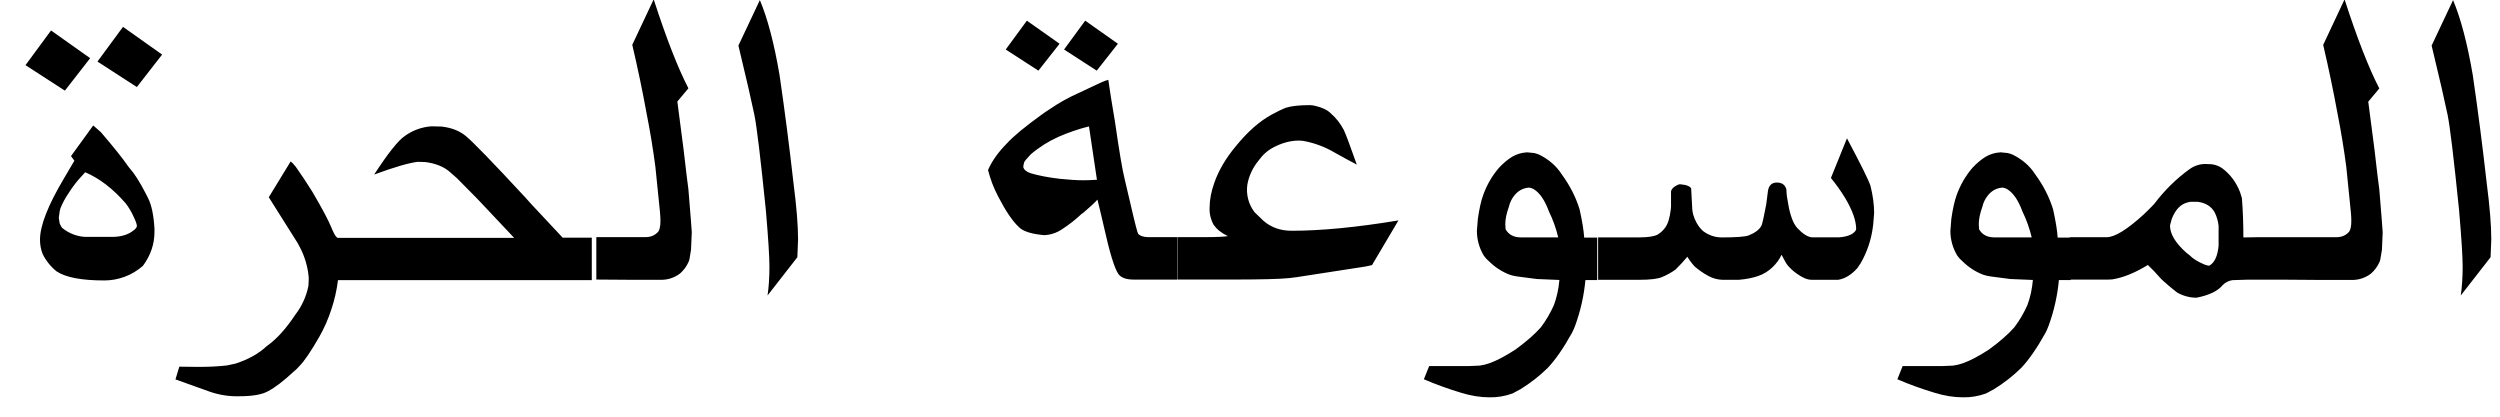
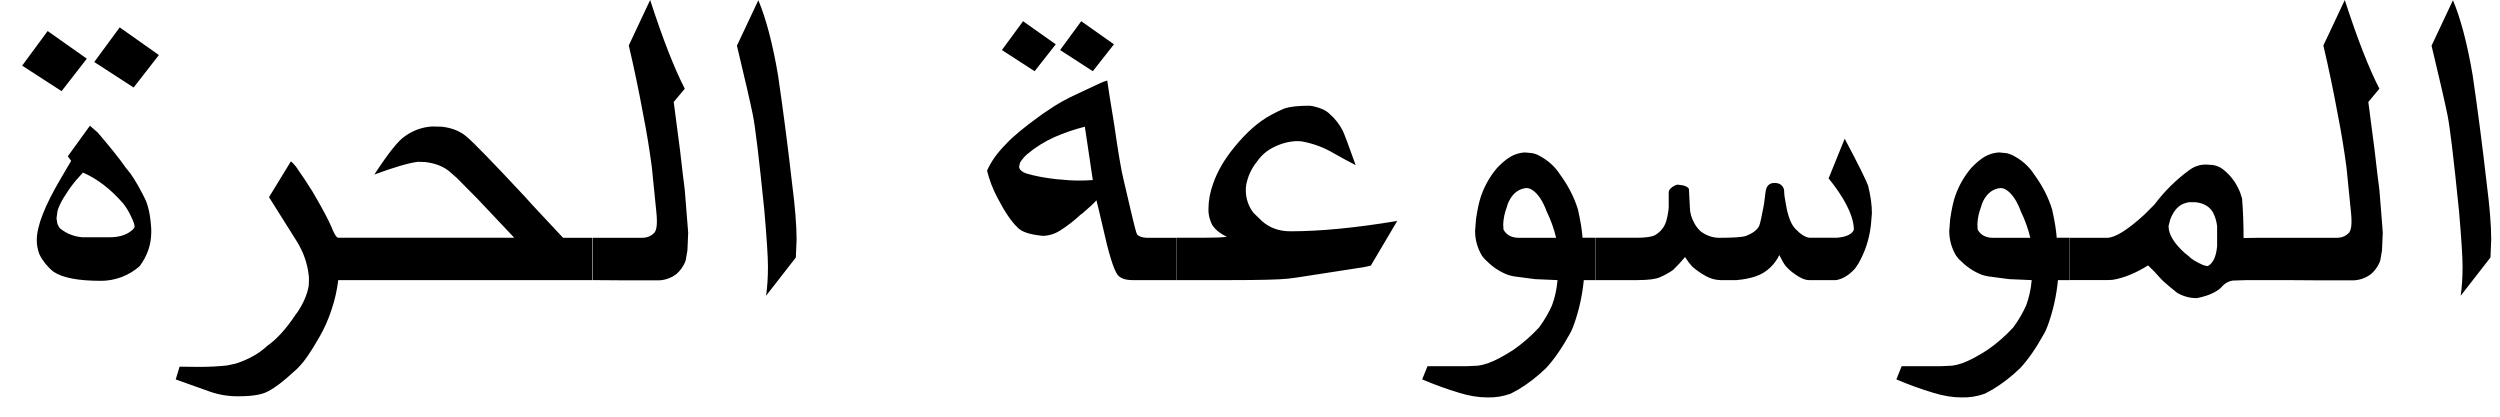
<svg xmlns="http://www.w3.org/2000/svg" viewBox="0 0 66 11">
-   <path d="m52.8 4.02.203.02c.05.012.095.027.133.043.254.127.451.298.59.514.22.3.379.612.476.933.068.305.108.552.121.743h.343v1.12h-.311a4.795 4.795 0 0 1-.273 1.21c-.03.077-.057.139-.082.185-.22.397-.434.706-.641.926a4.084 4.084 0 0 1-.717.56l-.21.113a1.66 1.66 0 0 1-.615.102c-.237 0-.485-.04-.743-.12a9.25 9.25 0 0 1-.984-.356l.14-.349h1.05l.285-.012a1.3 1.3 0 0 0 .26-.064c.2-.072.427-.193.686-.362.284-.207.506-.402.667-.584.132-.174.246-.368.344-.584.076-.203.125-.425.146-.667l-.597-.025-.533-.07a1.058 1.058 0 0 1-.184-.044 1.562 1.562 0 0 1-.54-.35.763.763 0 0 1-.14-.151 1.264 1.264 0 0 1-.184-.654l.025-.317c.038-.267.085-.476.14-.628a2.29 2.29 0 0 1 .413-.717c.118-.127.237-.226.355-.298a.85.85 0 0 1 .38-.114zm-12.5 0 .203.02c.05.012.095.027.133.043.254.127.451.298.59.514.22.3.379.612.476.933.068.305.108.552.121.743h.343v1.12h-.311a4.795 4.795 0 0 1-.273 1.21c-.03.077-.057.139-.082.185-.22.397-.434.706-.641.926a4.084 4.084 0 0 1-.717.56l-.21.113a1.66 1.66 0 0 1-.615.102c-.237 0-.485-.04-.743-.12a9.25 9.25 0 0 1-.984-.356l.14-.349h1.05l.285-.012a1.3 1.3 0 0 0 .26-.064c.2-.072.427-.193.686-.362.284-.207.506-.402.667-.584.132-.174.246-.368.344-.584.076-.203.125-.425.146-.667l-.597-.025-.533-.07a1.058 1.058 0 0 1-.184-.044 1.562 1.562 0 0 1-.54-.35.763.763 0 0 1-.14-.151 1.264 1.264 0 0 1-.184-.654l.025-.317c.038-.267.085-.476.14-.628a2.29 2.29 0 0 1 .413-.717c.118-.127.237-.226.355-.298a.85.85 0 0 1 .38-.114zm-28.9-.685.26.006c.258.03.47.112.635.248.182.148.707.688 1.57 1.62l.165.184.825.882h.768v1.12h-6.7a3.942 3.942 0 0 1-.178.781 3.83 3.83 0 0 1-.317.718c-.22.385-.396.643-.527.774a1.042 1.042 0 0 1-.152.146c-.262.245-.487.417-.673.514-.157.089-.41.133-.762.133a2.174 2.174 0 0 1-.774-.12l-.908-.325c0-.004.034-.116.102-.336l.508.006c.27 0 .52-.012.749-.038l.229-.05c.339-.11.614-.264.825-.463.254-.178.506-.455.755-.832a1.817 1.817 0 0 0 .342-.755L8.15 7.4v-.076a2.091 2.091 0 0 0-.241-.812l-.051-.095-.762-1.21.578-.946c.038.03.082.076.133.14a13.604 13.604 0 0 1 .438.66c.258.44.425.753.501.94a.86.86 0 0 1 .032.076c.06.135.108.203.146.203h4.65l-.971-1.03-.54-.546-.203-.178c-.157-.131-.368-.214-.635-.248l-.197-.006c-.241.03-.624.142-1.15.336.368-.567.639-.906.812-1.02a1.359 1.359 0 0 1 .71-.254zm50.5-3.34c.334 1.03.639 1.81.914 2.34l-.292.349.165 1.27c.06.521.102.872.127 1.05.06.728.089 1.1.089 1.13l-.02.463-.044.26a.442.442 0 0 0-.019.057.866.866 0 0 1-.229.311.808.808 0 0 1-.527.165h-.857l-.825-.006h-1.07l-.375.012a.454.454 0 0 0-.254.127c-.127.157-.358.27-.692.336a1.02 1.02 0 0 1-.52-.14 6.441 6.441 0 0 1-.356-.298 1.154 1.154 0 0 1-.102-.102 4.134 4.134 0 0 0-.31-.324c-.335.207-.648.334-.94.381-.05.004-.095.006-.133.006h-.99v-1.12h.978c.212 0 .54-.202.984-.608.098-.093.186-.182.267-.267.271-.36.582-.666.933-.92a.713.713 0 0 1 .496-.134.61.61 0 0 1 .375.114c.207.157.362.364.463.622l.05.159c.026.326.039.673.039 1.04l.387-.006h2.07c.14 0 .252-.049.336-.146.038-.055.057-.15.057-.286 0-.068-.004-.146-.013-.235l-.12-1.19a21.684 21.684 0 0 0-.23-1.4 37.348 37.348 0 0 0-.38-1.82l.564-1.2zm2.86.006c.203.482.377 1.14.521 1.98.14.956.262 1.91.368 2.85.08.618.121 1.12.121 1.49l-.019.47-.787 1.01c.034-.224.05-.48.05-.768 0-.245-.03-.738-.094-1.48-.14-1.38-.241-2.22-.305-2.53-.068-.33-.207-.937-.42-1.82l.566-1.2zm-44.7 0c.203.482.377 1.14.52 1.98.14.956.262 1.91.368 2.85.08.618.121 1.12.121 1.49l-.019.47-.787 1.01c.034-.224.05-.48.05-.768 0-.245-.03-.738-.094-1.48-.14-1.38-.241-2.22-.305-2.53-.068-.33-.207-.937-.42-1.82l.566-1.2zm-17.6 3.31.203.178c.334.389.578.694.73.914l.025.032c.127.14.271.366.432.679.026.046.045.084.058.114.093.182.15.453.17.812v.082c0 .322-.101.62-.304.895a1.54 1.54 0 0 1-1.02.387c-.601 0-1.02-.08-1.26-.24a1.363 1.363 0 0 1-.368-.458 1.028 1.028 0 0 1-.07-.38c0-.369.212-.91.635-1.62l.273-.464-.09-.12.585-.807zm14.8-3.32c.334 1.03.639 1.81.914 2.34l-.292.349.165 1.27c.06.521.102.872.127 1.05.06.728.089 1.1.089 1.13l-.02.463-.043.26a.442.442 0 0 0-.02.057.866.866 0 0 1-.228.311.808.808 0 0 1-.527.165h-.857l-.825-.006V6.26h1.3c.14 0 .252-.049.336-.146.038-.055.057-.15.057-.286 0-.068-.005-.146-.013-.235l-.121-1.19a21.684 21.684 0 0 0-.23-1.4 37.348 37.348 0 0 0-.38-1.82l.565-1.2zm31.5 3.66c.368.694.576 1.11.622 1.26.064.258.095.495.095.711l-.025.311-.006.044a2.575 2.575 0 0 1-.324.971l-.09.133c-.156.174-.323.275-.5.305h-.711c-.106 0-.233-.052-.381-.159a1.343 1.343 0 0 1-.235-.209c-.043-.05-.1-.148-.171-.292a1.132 1.132 0 0 1-.241.33 1.028 1.028 0 0 1-.375.23c-.144.05-.315.084-.514.101h-.432a.826.826 0 0 1-.38-.107 1.965 1.965 0 0 1-.356-.248 1.582 1.582 0 0 1-.19-.254 4.315 4.315 0 0 1-.317.343 1.9 1.9 0 0 1-.343.19c-.11.05-.315.076-.616.076h-1.08v-1.12h1.08c.241 0 .406-.026.495-.076a.679.679 0 0 0 .197-.184c.072-.098.121-.256.146-.476a.43.43 0 0 0 .007-.07v-.406c.012-.068.07-.125.17-.171a.158.158 0 0 1 .07-.02l.14.02c.09.025.14.057.152.095l.026.489c0 .135.04.275.12.419a.784.784 0 0 0 .172.216c.144.106.3.16.47.165.389 0 .63-.017.724-.051.173-.068.288-.154.343-.26.025-.055.067-.243.127-.565l.044-.343c.021-.152.1-.23.235-.23.123 0 .203.05.241.147a.125.125 0 0 1 .013.057c0 .089.017.216.05.38.022.132.054.255.096.369.038.106.087.19.146.254.14.148.267.229.38.24h.712c.216-.016.36-.071.432-.164a.143.143 0 0 0 .025-.05c0-.225-.097-.5-.292-.826a4.531 4.531 0 0 0-.375-.527l.425-1.05zm-19.5-1.54c.03.22.089.595.178 1.12.11.766.195 1.27.254 1.5.195.846.307 1.31.336 1.39l.019.05c.047.056.133.085.26.09h.774v1.12h-1.15c-.195 0-.328-.047-.4-.14-.106-.144-.237-.57-.394-1.28a31.52 31.52 0 0 0-.165-.692c-.06.072-.186.19-.381.355l-.032.019a3.683 3.683 0 0 1-.527.413.906.906 0 0 1-.457.152l-.07-.006c-.308-.034-.511-.104-.608-.21-.165-.151-.347-.42-.546-.805a3.163 3.163 0 0 1-.267-.698c.102-.237.269-.472.5-.705.17-.186.469-.434.896-.743.093-.068.167-.118.222-.152a4.71 4.71 0 0 1 .755-.425l.64-.3a1.21 1.21 0 0 1 .16-.056zm5.34.666c.034 0 .076.006.127.019.182.042.317.108.406.197a1.472 1.472 0 0 1 .343.438c.047.093.161.398.343.914a18.617 18.617 0 0 1-.584-.317 2.507 2.507 0 0 0-.844-.311.713.713 0 0 0-.095-.006c-.224 0-.449.06-.673.178-.157.08-.292.201-.406.362a1.37 1.37 0 0 0-.286.616.968.968 0 0 0 .19.736l.23.222c.202.178.452.267.748.267.783 0 1.72-.091 2.82-.273l-.698 1.18a5.856 5.856 0 0 1-.178.038l-1.81.28-.203.025c-.237.025-.75.038-1.54.038h-1.4V6.26h.755c.271 0 .461-.01.571-.026a1.264 1.264 0 0 1-.235-.146.791.791 0 0 1-.14-.152.843.843 0 0 1-.108-.444c0-.216.043-.44.127-.673.114-.322.3-.64.56-.952.316-.39.636-.671.957-.844.148-.08.26-.135.336-.165l.032-.013c.14-.046.358-.07.654-.07zM58 5.327h-.178a.482.482 0 0 0-.076.019c-.182.047-.32.193-.413.438a2.053 2.053 0 0 0-.045.171c0 .22.142.457.425.711.034.03.066.055.096.076.08.085.209.165.387.241.059.021.102.032.127.032.14-.076.222-.252.248-.527V5.96a1.054 1.054 0 0 0-.102-.35c-.09-.164-.245-.26-.47-.285zm-5.15-.374c-.195.021-.345.131-.451.33a.647.647 0 0 0-.063.171c-.064.178-.096.33-.096.457 0 .042.002.089.007.14.08.144.216.216.406.216h.984a3.35 3.35 0 0 0-.248-.692c-.106-.288-.237-.48-.394-.578a.29.29 0 0 0-.146-.044zm-12.5 0c-.195.021-.345.131-.451.33a.647.647 0 0 0-.063.171c-.064.178-.096.33-.096.457 0 .042.002.089.007.14.08.144.216.216.406.216h.984a3.35 3.35 0 0 0-.248-.692c-.106-.288-.237-.48-.394-.578a.29.29 0 0 0-.146-.044zm-38.1-.407-.178.197a3.136 3.136 0 0 0-.273.375 1.93 1.93 0 0 0-.203.381l-.019.07-.025.184.025.152.05.095.026.026a1.049 1.049 0 0 0 .59.228h.711c.241 0 .432-.057.571-.171a.229.229 0 0 0 .09-.108c0-.051-.032-.142-.096-.273a1.707 1.707 0 0 0-.203-.336c-.334-.385-.69-.658-1.07-.82zm26.5-1.21a5.166 5.166 0 0 0-.8.273 3.042 3.042 0 0 0-.736.464c-.106.11-.165.182-.178.216l-.02.095v.032c.018.067.083.12.198.159.216.063.472.112.768.146.237.025.444.038.622.038.097 0 .216-.004.355-.013l-.21-1.41zM1.35.806l1.03.73-.667.857-1.04-.673.673-.914zm1.9-.095 1.03.73-.667.857-1.04-.673.673-.914zm25.4-.165.863.609-.559.71-.863-.558.559-.762zm-1.54 0 .863.609-.559.71-.863-.558.559-.762z" fill="#000" fill-rule="nonzero" />
+   <path d="m52.774 4.024.203.02c.05.012.095.027.133.043.254.127.451.298.59.515.22.3.38.612.477.933.068.305.108.552.12.742h.343v1.118h-.31a4.837 4.837 0 0 1-.274 1.212c-.03.076-.057.138-.082.184-.22.398-.434.707-.641.927a4.056 4.056 0 0 1-.718.558l-.21.115a1.652 1.652 0 0 1-.615.101c-.237 0-.485-.04-.743-.12a9.16 9.16 0 0 1-.983-.356l.14-.349h1.047l.285-.013c.072-.008.16-.03.26-.063.2-.072.427-.193.686-.362a4.16 4.16 0 0 0 .667-.584 3.07 3.07 0 0 0 .342-.584c.076-.203.125-.425.146-.666l-.596-.026-.534-.07a1.061 1.061 0 0 1-.184-.044 1.556 1.556 0 0 1-.54-.35.74.74 0 0 1-.139-.151 1.264 1.264 0 0 1-.184-.654l.025-.318c.039-.267.085-.476.14-.628a2.301 2.301 0 0 1 .413-.717c.118-.127.237-.226.355-.299a.853.853 0 0 1 .381-.114zm-12.518 0 .203.02c.05.012.095.027.133.043.254.127.451.298.59.515.22.3.38.612.477.933.068.305.108.552.12.742h.343v1.118h-.31a4.837 4.837 0 0 1-.274 1.212c-.03.076-.057.138-.082.184-.22.398-.434.707-.641.927a4.057 4.057 0 0 1-.718.558l-.21.115a1.652 1.652 0 0 1-.615.101c-.237 0-.485-.04-.743-.12a9.16 9.16 0 0 1-.983-.356l.14-.349h1.047l.285-.013c.072-.008.16-.03.26-.063.2-.072.427-.193.686-.362a4.16 4.16 0 0 0 .667-.584 3.07 3.07 0 0 0 .342-.584c.076-.203.125-.425.146-.666l-.596-.026-.534-.07a1.061 1.061 0 0 1-.184-.044 1.556 1.556 0 0 1-.54-.35.74.74 0 0 1-.139-.151 1.264 1.264 0 0 1-.184-.654l.025-.318c.039-.267.085-.476.14-.628a2.301 2.301 0 0 1 .413-.717c.118-.127.237-.226.355-.299a.853.853 0 0 1 .381-.114zm-28.85-.685.26.006c.258.03.47.112.635.248.182.148.707.688 1.574 1.618l.165.184.825.883h.769v1.117H8.93a3.955 3.955 0 0 1-.177.78 3.792 3.792 0 0 1-.318.718c-.22.385-.396.643-.527.774a1.03 1.03 0 0 1-.152.146c-.262.245-.487.417-.673.515-.157.088-.41.133-.761.133a2.181 2.181 0 0 1-.775-.12 621.52 621.52 0 0 0-.908-.324c0-.005.034-.116.102-.337l.508.006c.27 0 .52-.013.749-.038l.228-.05c.34-.11.614-.265.826-.464.254-.178.506-.455.755-.832l.044-.057c.161-.24.26-.474.299-.698l.006-.146v-.076a2.093 2.093 0 0 0-.241-.813l-.051-.095-.762-1.212.578-.946c.038.03.082.076.133.14a13.488 13.488 0 0 1 .438.66c.258.44.425.753.502.94a.87.87 0 0 1 .031.075c.06.135.108.203.146.203h4.647l-.971-1.028-.54-.546-.203-.178c-.157-.13-.368-.214-.635-.247l-.197-.006c-.24.03-.624.142-1.148.336.368-.567.639-.906.812-1.015a1.354 1.354 0 0 1 .711-.254zM61.902 0c.334 1.03.639 1.81.914 2.342l-.292.35.165 1.269c.06.52.102.872.127 1.054.06.728.089 1.1.089 1.13l-.02.463-.044.26a.449.449 0 0 0-.019.057.871.871 0 0 1-.228.311.809.809 0 0 1-.527.165h-.857l-.825-.006h-1.067l-.374.012a.454.454 0 0 0-.254.127c-.127.157-.358.27-.692.337a1.02 1.02 0 0 1-.52-.14 6.518 6.518 0 0 1-.356-.298 1.144 1.144 0 0 1-.101-.102 4.065 4.065 0 0 0-.311-.324c-.334.207-.647.334-.94.381-.05.004-.095.006-.133.006h-.99V6.278h.977c.212 0 .54-.203.984-.609.097-.093.186-.182.267-.266.27-.36.582-.666.933-.92a.71.71 0 0 1 .495-.135c.148 0 .273.039.374.115.207.157.362.364.464.622l.05.158c.026.326.039.673.039 1.041l.387-.006h2.07c.14 0 .251-.048.336-.145.038-.055.057-.15.057-.286 0-.068-.004-.146-.013-.235l-.12-1.193a21.535 21.535 0 0 0-.23-1.397 38.112 38.112 0 0 0-.38-1.821l.565-1.2zm2.856.006c.203.482.377 1.14.52 1.98.14.957.263 1.91.37 2.85.08.619.12 1.12.12 1.492l-.02.47-.786 1.01c.033-.225.05-.48.05-.769 0-.245-.031-.738-.095-1.479-.14-1.38-.24-2.22-.305-2.532-.067-.33-.207-.937-.419-1.822l.565-1.2zm-44.738 0c.203.482.377 1.14.52 1.98.14.957.263 1.91.37 2.85.08.619.12 1.12.12 1.492l-.02.47-.786 1.01c.033-.225.05-.48.05-.769 0-.245-.031-.738-.095-1.479-.14-1.38-.24-2.22-.305-2.532-.067-.33-.207-.937-.419-1.822l.565-1.2zM2.374 3.319l.204.178c.334.39.578.694.73.914l.025.032c.127.14.27.366.432.68.025.046.044.084.057.113.093.182.15.453.171.813v.082c0 .322-.102.62-.305.895a1.543 1.543 0 0 1-1.022.388c-.6 0-1.02-.08-1.256-.242a1.365 1.365 0 0 1-.369-.457 1.028 1.028 0 0 1-.07-.38c0-.368.213-.91.635-1.625l.273-.464-.089-.12.584-.807zM17.164 0c.334 1.03.64 1.81.914 2.342l-.292.35c.09.685.144 1.11.166 1.269.059.52.102.872.126 1.054.06.728.09 1.1.09 1.13l-.02.463-.044.26a.449.449 0 0 0-.02.057.871.871 0 0 1-.228.311.809.809 0 0 1-.527.165h-.857l-.825-.006V6.278h1.302c.14 0 .252-.049.336-.146.038-.055.057-.15.057-.286a2.5 2.5 0 0 0-.013-.235c-.067-.677-.108-1.07-.12-1.193a21.535 21.535 0 0 0-.229-1.397A38.112 38.112 0 0 0 16.6 1.2l.564-1.2zM48.7 3.662c.368.694.576 1.11.622 1.257.064.258.096.495.096.711l-.026.311-.006.044a2.581 2.581 0 0 1-.324.972l-.089.133c-.157.174-.324.275-.501.305h-.711c-.106 0-.233-.053-.38-.16a1.322 1.322 0 0 1-.236-.209c-.042-.05-.1-.148-.171-.292a1.13 1.13 0 0 1-.241.33 1.022 1.022 0 0 1-.375.229c-.144.05-.315.085-.514.102h-.432a.83.83 0 0 1-.38-.108 2.02 2.02 0 0 1-.356-.248 1.608 1.608 0 0 1-.19-.254 4.14 4.14 0 0 1-.318.343 1.929 1.929 0 0 1-.343.19c-.11.051-.315.077-.615.077h-1.08V6.277h1.08c.24 0 .406-.025.495-.076a.675.675 0 0 0 .197-.184c.072-.097.12-.256.146-.476a.43.43 0 0 0 .006-.07v-.406c.013-.067.07-.125.171-.171a.158.158 0 0 1 .07-.019l.14.019c.089.025.14.057.152.095l.026.489c0 .135.04.275.12.419a.772.772 0 0 0 .172.216c.144.106.3.16.47.165.388 0 .63-.017.723-.051.173-.068.288-.154.343-.26.025-.056.067-.244.127-.566l.044-.342c.021-.152.1-.23.235-.229.123 0 .203.049.241.146a.125.125 0 0 1 .013.057c0 .09.017.216.05.381.022.131.053.254.096.368.038.106.087.19.146.254.14.148.267.23.38.241h.712c.216-.016.36-.071.431-.165a.142.142 0 0 0 .026-.05c0-.224-.098-.5-.292-.826a4.57 4.57 0 0 0-.375-.526l.425-1.048zM29.231 2.126c.03.22.09.595.178 1.124.11.766.195 1.27.254 1.498.195.846.307 1.31.336 1.39l.02.05c.046.056.133.085.26.09h.774v1.117h-1.149c-.195 0-.328-.047-.4-.14-.106-.144-.237-.569-.393-1.276-.076-.33-.131-.56-.165-.692-.06.072-.186.19-.381.356l-.032.019a3.652 3.652 0 0 1-.527.412.91.91 0 0 1-.457.153l-.07-.006c-.309-.034-.512-.104-.609-.21-.165-.152-.347-.42-.546-.806a3.136 3.136 0 0 1-.266-.698c.102-.237.269-.472.501-.705.169-.186.468-.434.895-.743.093-.067.167-.118.222-.152.216-.152.468-.294.756-.425l.64-.299c.06-.025.113-.044.16-.057zm5.339.666c.034 0 .076.007.127.02.182.042.317.107.406.196a1.464 1.464 0 0 1 .343.438c.046.093.16.398.343.914a18.078 18.078 0 0 1-.584-.317 2.507 2.507 0 0 0-.845-.311.713.713 0 0 0-.095-.006c-.224 0-.449.059-.673.177a1.13 1.13 0 0 0-.406.362 1.366 1.366 0 0 0-.286.616.969.969 0 0 0 .19.736l.23.223c.202.178.452.267.748.266.783 0 1.72-.09 2.819-.273l-.698 1.18a6.011 6.011 0 0 1-.178.039l-1.81.28-.202.025c-.237.025-.751.038-1.543.038H31.06V6.276h.755c.27 0 .46-.008.571-.025a1.259 1.259 0 0 1-.235-.146.769.769 0 0 1-.14-.153.842.842 0 0 1-.107-.444c0-.216.042-.44.127-.673.114-.322.3-.639.558-.952.317-.389.637-.67.959-.844.148-.08.26-.135.336-.165l.032-.013c.14-.046.358-.07.654-.07zm23.39 2.546h-.177a.481.481 0 0 0-.076.019c-.182.046-.32.193-.413.438a2.034 2.034 0 0 0-.044.171c0 .22.142.457.425.711.034.03.066.055.095.076.08.085.21.165.388.242.059.02.102.031.127.031.14-.076.222-.252.247-.527v-.526a1.065 1.065 0 0 0-.101-.35c-.09-.165-.245-.26-.47-.285zm-5.147-.374c-.195.02-.345.13-.45.33a.644.644 0 0 0-.064.171 1.4 1.4 0 0 0-.096.457c0 .042.003.089.007.14.08.144.216.216.406.216h.984a3.379 3.379 0 0 0-.248-.692c-.106-.288-.237-.48-.393-.578a.29.29 0 0 0-.146-.044zm-12.518 0c-.195.02-.345.13-.45.33a.644.644 0 0 0-.064.171 1.4 1.4 0 0 0-.096.457c0 .042.003.089.007.14.08.144.216.216.406.216h.984a3.379 3.379 0 0 0-.248-.692c-.106-.288-.237-.48-.393-.578a.29.29 0 0 0-.146-.044zM2.19 4.557l-.178.197a3.164 3.164 0 0 0-.273.375 1.944 1.944 0 0 0-.203.38l-.019.07-.025.184.025.153.05.095.026.025a1.05 1.05 0 0 0 .59.228h.711c.241 0 .432-.057.572-.17a.229.229 0 0 0 .089-.109c0-.05-.032-.142-.096-.273a1.716 1.716 0 0 0-.203-.336c-.334-.385-.69-.658-1.066-.82zm26.45-1.212a5.15 5.15 0 0 0-.799.273 3.062 3.062 0 0 0-.736.463 1 1 0 0 0-.178.216l-.02.095v.032c.018.068.083.121.198.159.216.063.472.112.768.146.237.025.444.038.622.038.097 0 .216-.004.355-.013l-.21-1.41zM1.258.819l1.034.73-.666.857-1.041-.673.673-.914zM3.16.723l1.035.73-.667.857-1.04-.673.672-.914zM28.545.56l.863.61-.558.71-.863-.559.558-.761zm-1.536 0 .863.61-.558.71-.864-.559.559-.761z" fill="#000" fill-rule="nonzero" />
</svg>
